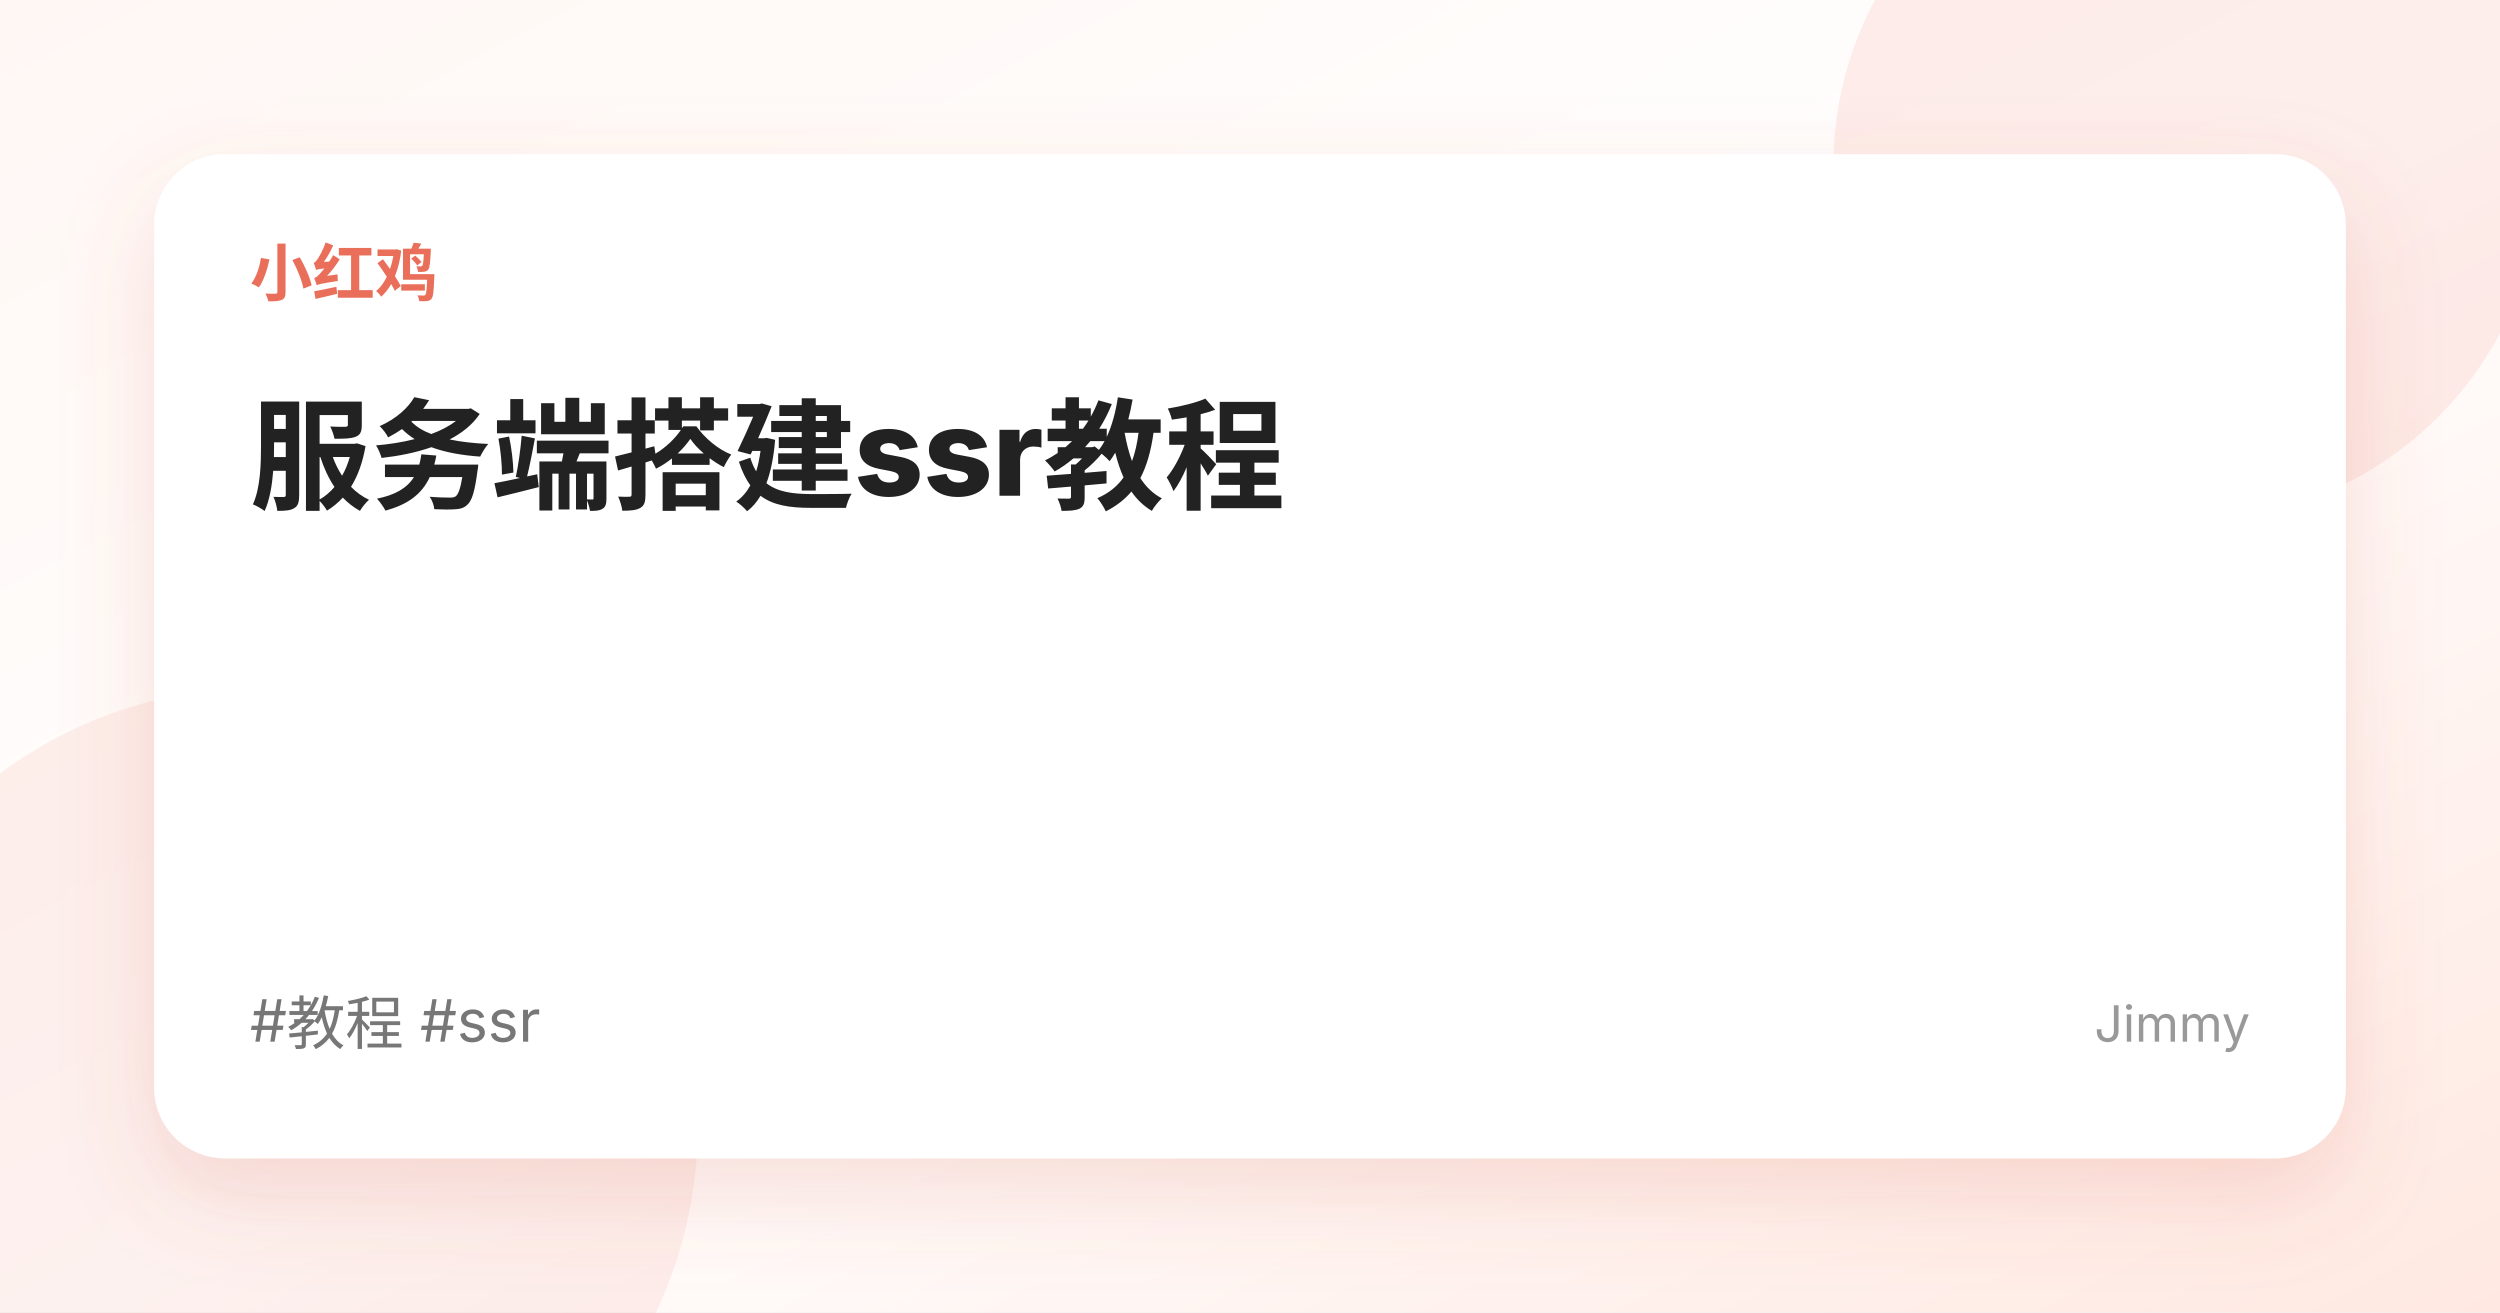
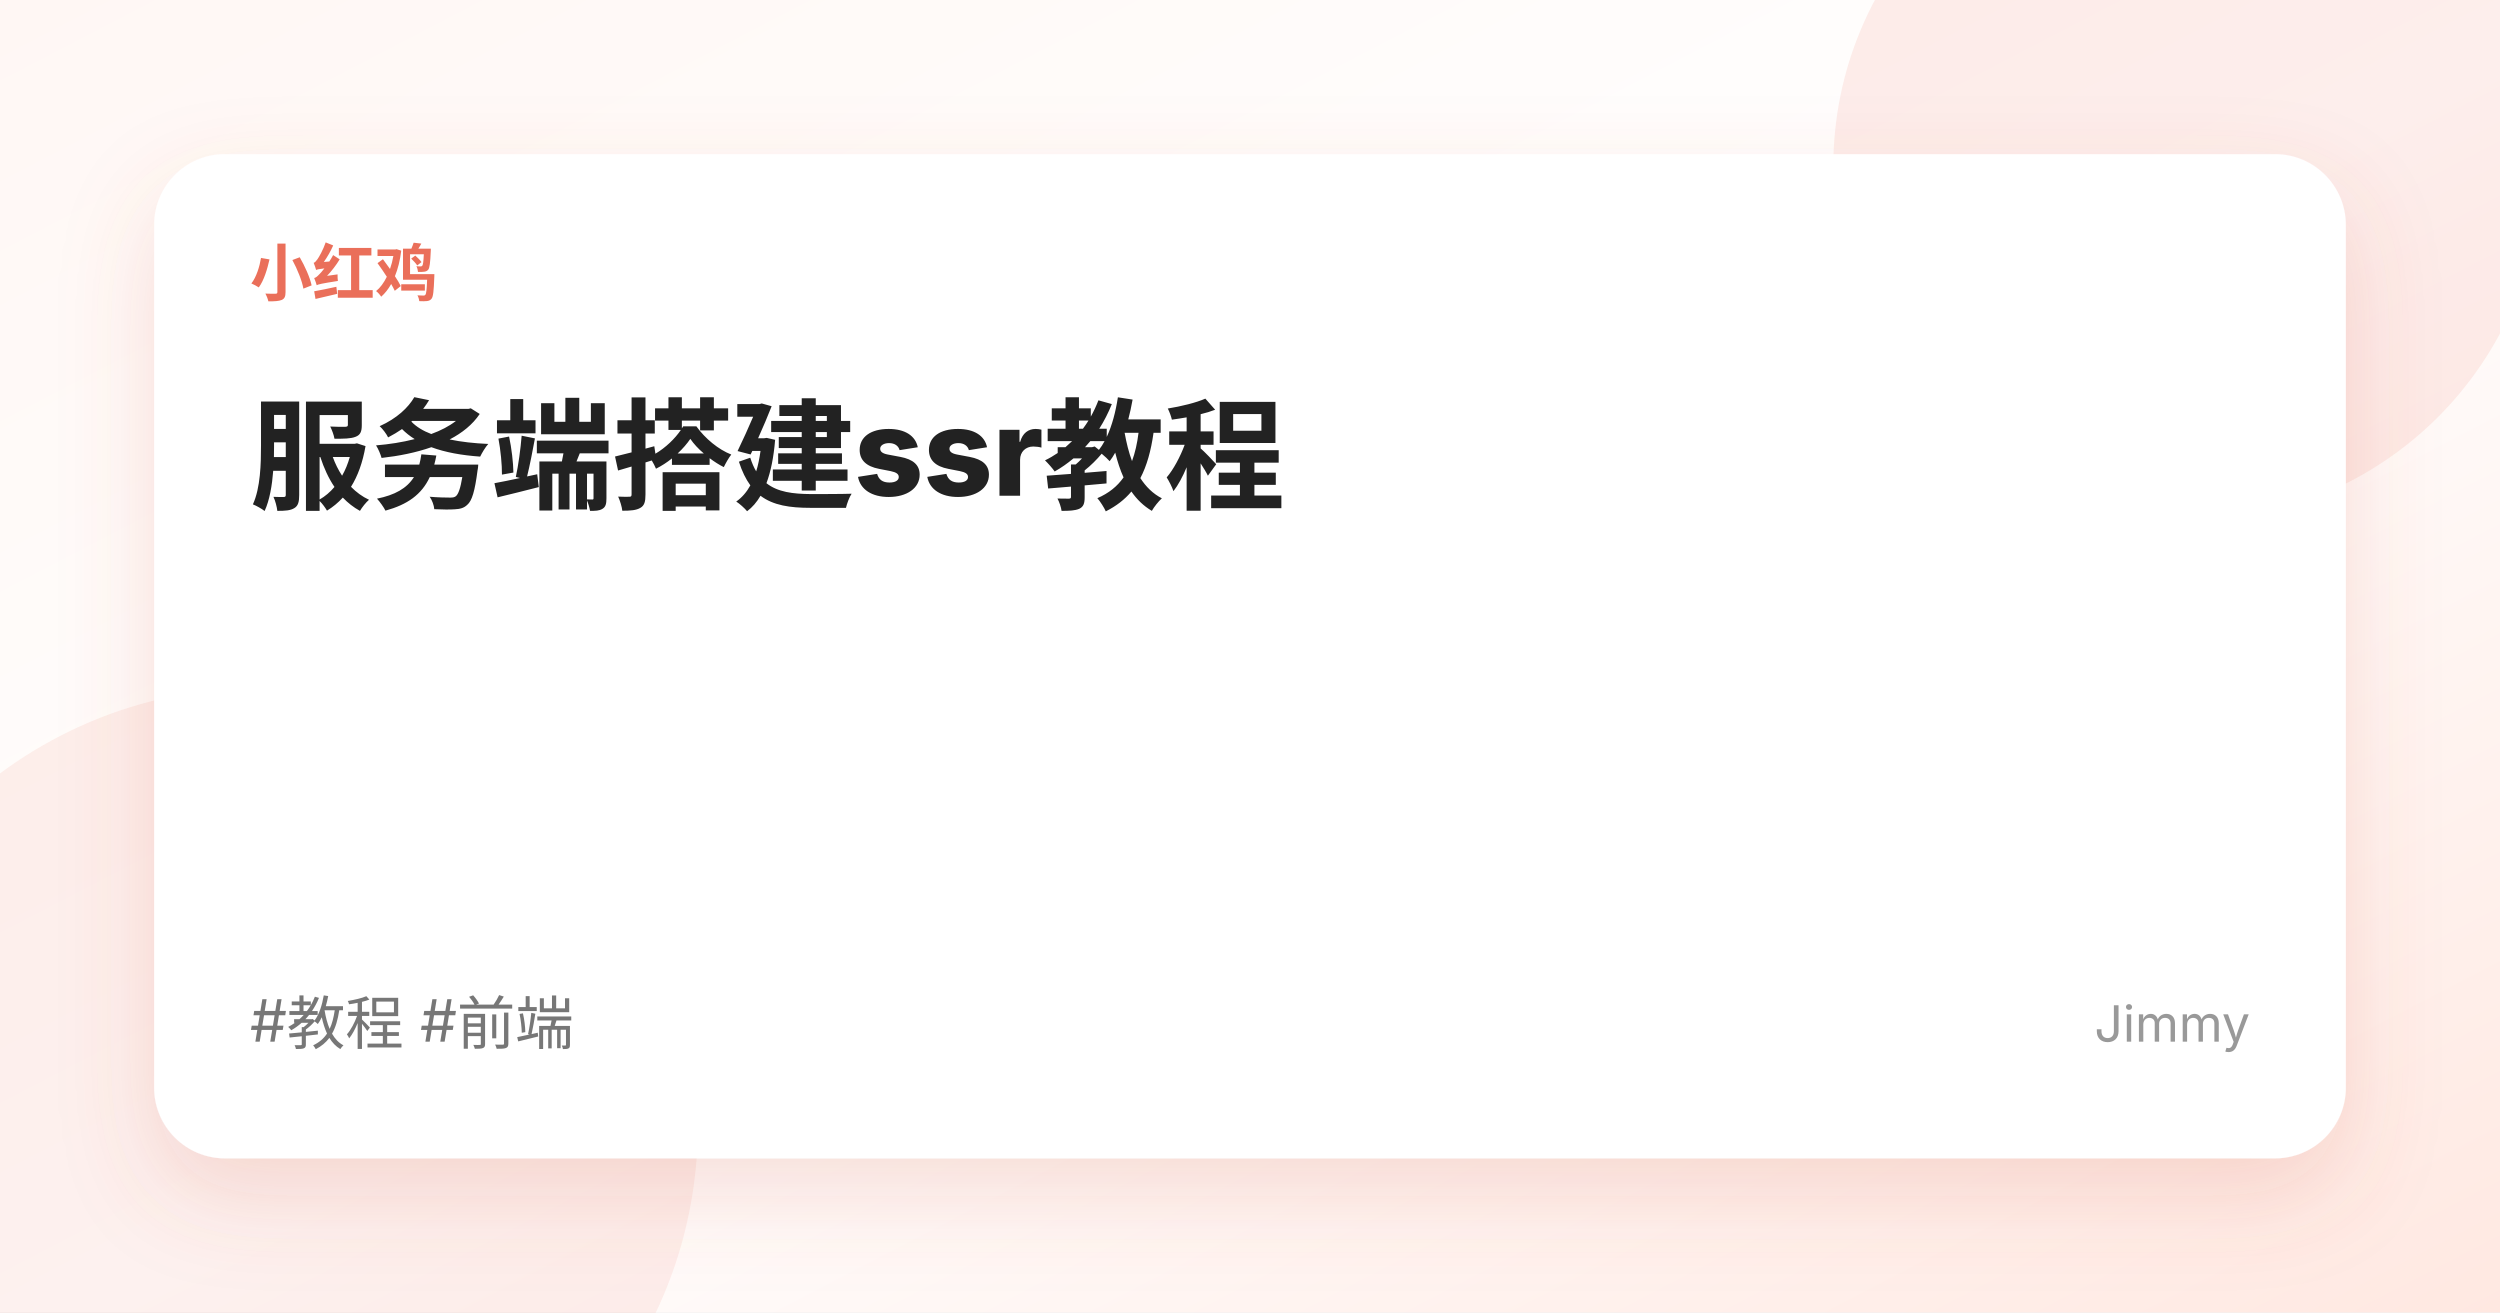
<svg xmlns="http://www.w3.org/2000/svg" width="1200" height="630" viewBox="0 0 1200 630">
  <defs>
    <linearGradient id="bg" x1="0" x2="1" y1="0" y2="1">
      <stop offset="0%" stop-color="#fff7f4" />
      <stop offset="52%" stop-color="#ffffff" />
      <stop offset="100%" stop-color="#ffe8e1" />
    </linearGradient>
    <filter id="shadow" x="-20%" y="-20%" width="140%" height="140%">
      <feDropShadow dx="0" dy="18" stdDeviation="22" flood-color="#d35f4a" flood-opacity="0.18" />
    </filter>
  </defs>
  <rect width="1200" height="630" fill="url(#bg)" />
  <circle cx="1050" cy="80" r="170" fill="#ea6f5a" opacity="0.12" />
  <circle cx="125" cy="540" r="210" fill="#ea6f5a" opacity="0.10" />
  <rect x="74" y="74" width="1052" height="482" rx="34" fill="#fff" filter="url(#shadow)" />
  <text x="120" y="142" fill="#ea6f5a" font-size="30" font-weight="700" font-family="-apple-system,BlinkMacSystemFont,'Segoe UI','Noto Sans SC',sans-serif">小红鸡</text>
  <text x="120" y="240" fill="#222" font-size="58" font-weight="800" font-family="-apple-system,BlinkMacSystemFont,'Segoe UI','Noto Sans SC',sans-serif">服务端搭建ssr教程</text>
-   <text x="120" y="500" fill="#777" font-size="28" font-family="-apple-system,BlinkMacSystemFont,'Segoe UI','Noto Sans SC',sans-serif">#教程  #ssr</text>
+   <text x="120" y="500" fill="#777" font-size="28" font-family="-apple-system,BlinkMacSystemFont,'Segoe UI','Noto Sans SC',sans-serif">#教程  #前端</text>
  <text x="1080" y="500" text-anchor="end" fill="#999" font-size="24" font-family="-apple-system,BlinkMacSystemFont,'Segoe UI','Noto Sans SC',sans-serif">Jimmy</text>
</svg>
